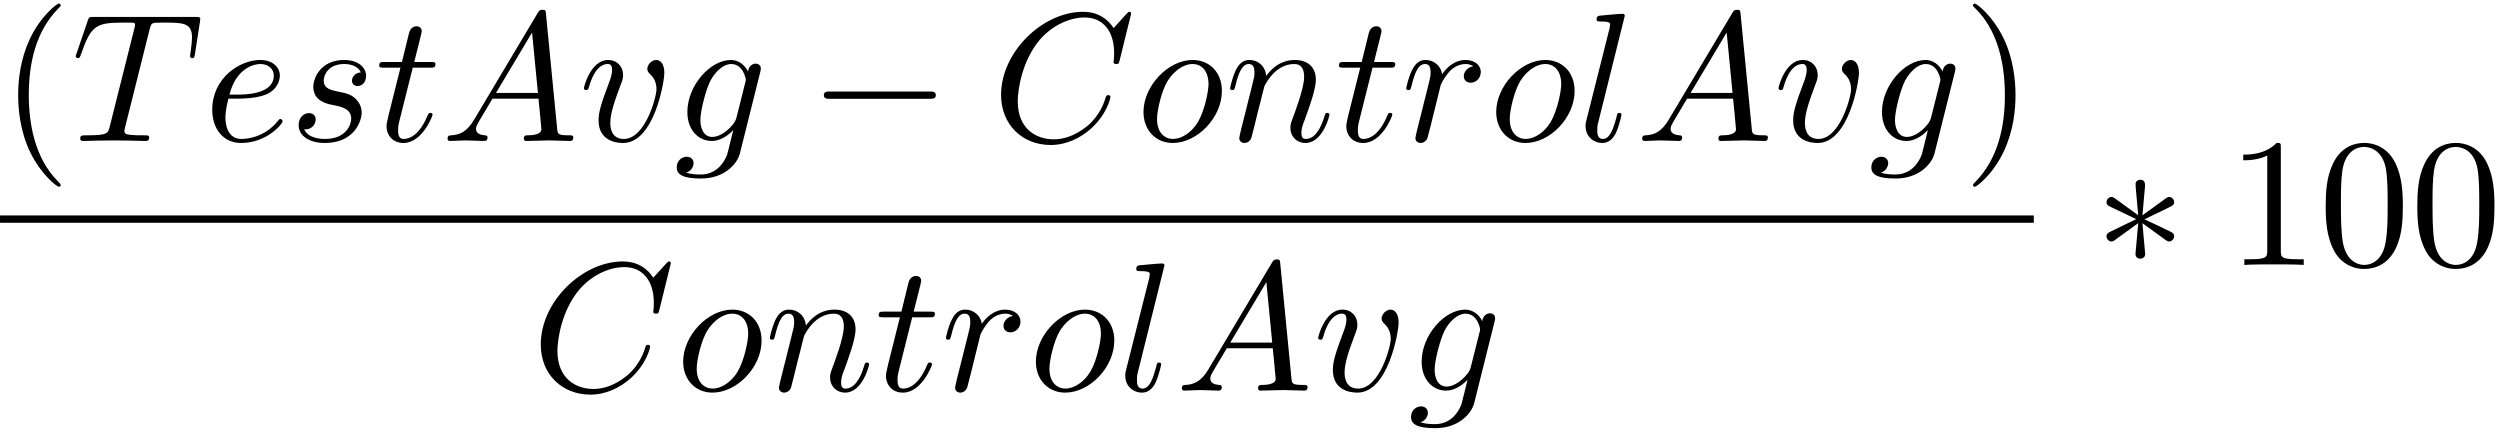
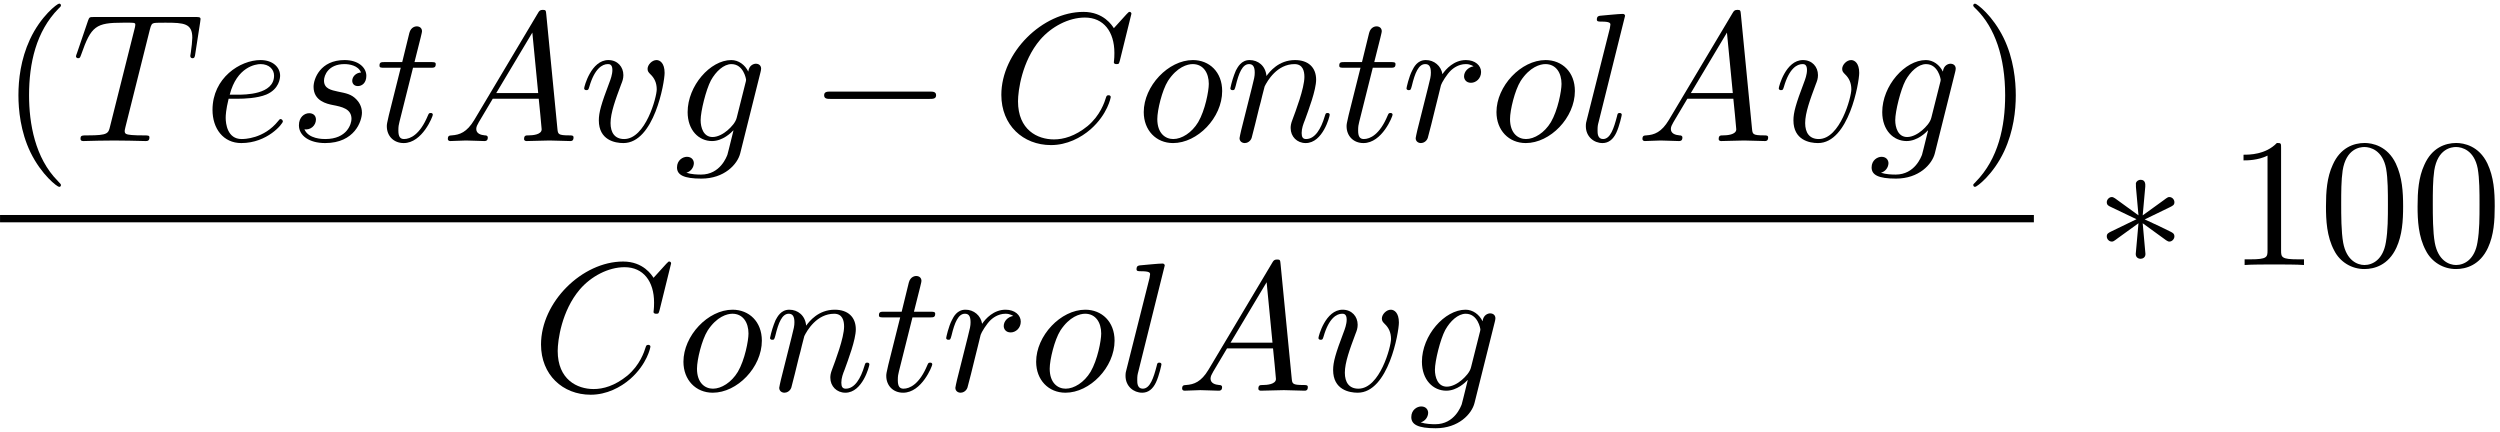
- <svg xmlns="http://www.w3.org/2000/svg" xmlns:xlink="http://www.w3.org/1999/xlink" width="249" height="43" viewBox="1873.215 1483.005 148.842 25.704">
+ <svg xmlns="http://www.w3.org/2000/svg" xmlns:xlink="http://www.w3.org/1999/xlink" width="249" height="43" viewBox="1873.2 1483 148.84 25.704">
  <defs>
-     <path id="g0-0" d="M7.19-2.51c.185 0 .38 0 .38-.217s-.195-.218-.38-.218H1.286c-.185 0-.382 0-.382.218s.197.218.382.218H7.19z" />
-     <path id="g0-3" d="M3-4.658c.01-.153.01-.415-.273-.415-.174 0-.316.142-.283.284v.142l.152 1.69L1.2-3.97c-.098-.054-.12-.076-.196-.076-.153 0-.295.152-.295.305 0 .175.11.218.218.273l1.55.742-1.506.73c-.175.088-.262.132-.262.295s.142.306.295.306c.076 0 .098 0 .37-.208l1.222-.883-.163 1.832c0 .23.196.284.283.284.131 0 .295-.076.295-.284l-.164-1.832 1.397 1.014c.098.055.12.077.196.077.153 0 .295-.153.295-.306 0-.163-.099-.218-.23-.283-.654-.328-.676-.328-1.538-.731l1.506-.731c.174-.088.262-.131.262-.295s-.142-.305-.295-.305c-.076 0-.098 0-.37.207l-1.223.884L3-4.658z" />
-     <path id="g1-65" d="M1.953-1.255C1.516-.524 1.09-.37.61-.338c-.131.01-.23.01-.23.218 0 .065.055.12.143.12.294 0 .632-.033.938-.033.36 0 .742.033 1.09.033.066 0 .208 0 .208-.207 0-.12-.098-.131-.175-.131-.25-.022-.512-.11-.512-.382 0-.13.065-.25.152-.404l.83-1.396h2.738c.022.23.174 1.713.174 1.822 0 .327-.567.36-.785.36-.153 0-.262 0-.262.218 0 .12.13.12.153.12.447 0 .916-.033 1.363-.033.273 0 .96.033 1.233.033.066 0 .196 0 .196-.218 0-.12-.109-.12-.25-.12-.677 0-.677-.077-.71-.393L6.24-7.549c-.022-.218-.022-.262-.207-.262-.175 0-.218.076-.284.186l-3.796 6.37zm1.309-1.603l2.149-3.6.349 3.6H3.262z" />
-     <path id="g1-67" d="M8.29-7.582a.11.11 0 00-.12-.109c-.032 0-.043.011-.163.131l-.763.84c-.099-.153-.6-.97-1.811-.97C3-7.69.545-5.28.545-2.75.545-.95 1.833.24 3.502.24c.949 0 1.778-.436 2.356-.938 1.015-.895 1.2-1.887 1.2-1.92 0-.11-.109-.11-.13-.11-.066 0-.12.023-.143.11-.098.316-.349 1.09-1.101 1.723-.753.611-1.44.797-2.008.797-.981 0-2.138-.567-2.138-2.27 0-.621.23-2.388 1.32-3.665.666-.774 1.691-1.32 2.662-1.32 1.113 0 1.756.84 1.756 2.106 0 .436-.032.447-.032.556s.12.11.163.11c.142 0 .142-.023.197-.219l.687-2.782z" />
-     <path id="g1-84" d="M4.658-6.622c.077-.305.12-.37.251-.403.098-.022.458-.022.687-.022 1.102 0 1.593.043 1.593.894 0 .164-.044.59-.087.873-.011.044-.033.175-.033.207 0 .066.033.142.131.142.12 0 .142-.087.164-.25l.294-1.899c.011-.044.022-.153.022-.185 0-.12-.11-.12-.295-.12H1.331c-.262 0-.273.01-.35.218l-.654 1.92c-.01.022-.065.174-.065.196 0 .066.054.12.13.12.11 0 .12-.054.186-.229.59-1.69.873-1.887 2.487-1.887h.426c.305 0 .305.043.305.13 0 .066-.032.197-.043.23L2.29-.862c-.098.404-.131.524-1.298.524-.393 0-.458 0-.458.207C.535 0 .655 0 .72 0c.295 0 .6-.022.895-.022.305 0 .621-.01.927-.01s.61.01.905.01c.317 0 .644.022.95.022.108 0 .24 0 .24-.218 0-.12-.088-.12-.372-.12-.272 0-.414 0-.698-.022-.316-.033-.403-.065-.403-.24 0-.01 0-.065.043-.23l1.451-5.792z" />
-     <path id="g1-101" d="M2.04-2.52c.316 0 1.124-.022 1.67-.25.763-.328.817-.972.817-1.125 0-.48-.414-.927-1.167-.927-1.21 0-2.858 1.058-2.858 2.967C.502-.742 1.145.12 2.215.12c1.56 0 2.476-1.156 2.476-1.287 0-.066-.066-.142-.131-.142-.055 0-.076.022-.142.109C3.556-.12 2.368-.12 2.236-.12c-.85 0-.949-.916-.949-1.265 0-.131.011-.47.175-1.135h.578zm-.513-.24c.426-1.658 1.55-1.822 1.833-1.822.513 0 .807.317.807.687 0 1.135-1.745 1.135-2.192 1.135h-.448z" />
-     <path id="g1-103" d="M5.138-4.113c.011-.065.033-.12.033-.196 0-.186-.131-.295-.316-.295-.11 0-.404.077-.448.47-.196-.404-.578-.688-1.014-.688-1.244 0-2.597 1.527-2.597 3.098C.796-.644 1.462 0 2.247 0c.644 0 1.157-.513 1.266-.633l.01.011c-.228.971-.36 1.418-.36 1.44-.043.098-.414 1.178-1.57 1.178-.208 0-.568-.01-.873-.109a.609.609 0 00.447-.567c0-.175-.12-.382-.414-.382-.24 0-.59.197-.59.633 0 .447.404.665 1.452.665 1.363 0 2.149-.85 2.312-1.505l1.211-4.844zM3.72-1.396c-.065.283-.316.556-.556.763-.23.197-.568.393-.884.393-.545 0-.71-.567-.71-1.004 0-.523.317-1.81.612-2.367.294-.534.763-.97 1.222-.97.72 0 .872.883.872.937s-.021.12-.032.164L3.72-1.396z" />
-     <path id="g1-108" d="M2.815-7.45c0-.012 0-.12-.142-.12-.251 0-1.048.086-1.331.108-.087.011-.207.022-.207.23 0 .12.109.12.272.12.524 0 .535.097.535.185l-.033.218L.535-1.255c-.033.12-.055.197-.055.371C.48-.262.96.12 1.473.12c.36 0 .632-.218.818-.61.196-.415.327-1.048.327-1.07 0-.11-.098-.11-.13-.11-.11 0-.12.045-.153.197-.186.71-.393 1.353-.83 1.353-.327 0-.327-.35-.327-.502 0-.262.011-.316.066-.523l1.57-6.306z" />
-     <path id="g1-110" d="M.96-.644c-.033.164-.098.415-.098.47 0 .196.153.294.316.294.131 0 .327-.087.404-.305.01-.022.142-.535.207-.808l.24-.982c.066-.24.131-.48.186-.73.043-.186.13-.502.141-.546.164-.338.742-1.33 1.779-1.33.49 0 .589.403.589.763 0 .676-.535 2.073-.71 2.542-.098.25-.109.381-.109.501 0 .513.382.895.895.895 1.025 0 1.43-1.593 1.43-1.68 0-.11-.1-.11-.132-.11-.109 0-.109.034-.163.197C5.716-.73 5.356-.12 4.822-.12c-.186 0-.262-.11-.262-.36 0-.273.098-.535.196-.775.208-.578.666-1.778.666-2.4 0-.73-.47-1.167-1.255-1.167-.982 0-1.516.698-1.702.95-.054-.612-.501-.95-1.003-.95s-.71.426-.818.622a5.498 5.498 0 00-.328 1.058c0 .11.11.11.131.11.11 0 .12-.012.186-.252.185-.774.403-1.298.796-1.298.218 0 .338.142.338.502 0 .23-.032.35-.174.916L.96-.644z" />
-     <path id="g1-111" d="M5.116-2.978c0-1.135-.763-1.844-1.745-1.844-1.462 0-2.924 1.55-2.924 3.098C.447-.644 1.178.12 2.193.12c1.45 0 2.923-1.505 2.923-3.098zM2.204-.12c-.47 0-.95-.338-.95-1.19 0-.534.284-1.712.633-2.268.546-.84 1.168-1.004 1.473-1.004.633 0 .96.524.96 1.178 0 .426-.218 1.571-.633 2.28C3.305-.49 2.705-.12 2.204-.12z" />
-     <path id="g1-114" d="M.96-.644c-.033.164-.098.415-.098.47 0 .196.153.294.316.294.131 0 .327-.087.404-.305.022-.044.393-1.528.436-1.724.087-.36.284-1.124.35-1.418.043-.142.348-.655.61-.895.087-.076.404-.36.873-.36.284 0 .447.131.458.131-.327.055-.567.316-.567.6 0 .175.12.382.414.382s.6-.251.6-.644c0-.382-.349-.709-.905-.709-.71 0-1.19.535-1.396.84a.99.99 0 00-.993-.84c-.502 0-.71.426-.807.622-.197.37-.339 1.025-.339 1.058 0 .11.11.11.131.11.11 0 .12-.012.186-.252.185-.774.403-1.298.796-1.298.186 0 .338.087.338.502 0 .23-.032.35-.174.916L.96-.644z" />
-     <path id="g1-115" d="M4.265-4.08c-.305.01-.523.25-.523.49 0 .154.098.317.338.317s.502-.185.502-.61c0-.492-.47-.939-1.298-.939-1.44 0-1.844 1.113-1.844 1.593 0 .85.807 1.014 1.124 1.08.567.109 1.134.229 1.134.829 0 .284-.25 1.2-1.56 1.2-.153 0-.993 0-1.243-.578a.596.596 0 00.687-.578c0-.251-.175-.382-.404-.382-.283 0-.61.229-.61.72 0 .622.621 1.058 1.56 1.058C3.894.12 4.32-1.2 4.32-1.69c0-.394-.207-.666-.338-.797-.295-.306-.611-.36-1.091-.458-.393-.088-.83-.164-.83-.655 0-.316.263-.982 1.223-.982.272 0 .818.077.981.502z" />
-     <path id="g1-116" d="M2.247-4.364h1.026c.218 0 .327 0 .327-.218 0-.12-.11-.12-.305-.12h-.96c.392-1.549.447-1.767.447-1.833 0-.185-.131-.294-.317-.294-.032 0-.338.01-.436.393l-.425 1.734H.578c-.218 0-.327 0-.327.207 0 .131.087.131.305.131h.96C.731-1.265.687-1.08.687-.884c0 .59.415 1.004 1.004 1.004 1.113 0 1.734-1.593 1.734-1.68 0-.11-.087-.11-.13-.11-.099 0-.11.034-.164.154C2.66-.382 2.084-.12 1.713-.12c-.23 0-.338-.142-.338-.502 0-.262.021-.338.065-.523l.807-3.219z" />
-     <path id="g1-118" d="M5.105-4.058c0-.59-.283-.764-.48-.764-.272 0-.534.284-.534.524 0 .142.054.207.174.327.23.218.371.502.371.895 0 .458-.665 2.956-1.941 2.956-.557 0-.808-.382-.808-.95 0-.61.295-1.406.633-2.312.076-.185.13-.338.13-.545 0-.491-.348-.895-.894-.895-1.025 0-1.44 1.582-1.44 1.68 0 .11.11.11.131.11.11 0 .12-.023.175-.197.316-1.102.785-1.353 1.102-1.353.087 0 .272 0 .272.35 0 .272-.109.567-.185.763-.48 1.265-.622 1.767-.622 2.236C1.19-.055 2.15.12 2.651.12c1.833 0 2.454-3.61 2.454-4.178z" />
-     <path id="g2-40" d="M3.61 2.618c0-.033 0-.054-.185-.24-1.363-1.374-1.712-3.436-1.712-5.105 0-1.898.414-3.797 1.756-5.16.142-.131.142-.153.142-.186 0-.076-.044-.109-.11-.109-.108 0-1.09.742-1.734 2.127-.556 1.2-.687 2.411-.687 3.328 0 .85.12 2.17.72 3.403.655 1.342 1.593 2.051 1.702 2.051.065 0 .109-.032.109-.109z" />
-     <path id="g2-41" d="M3.153-2.727c0-.851-.12-2.171-.72-3.404C1.778-7.473.84-8.18.73-8.18c-.066 0-.11.043-.11.108 0 .033 0 .055.208.251C1.9-6.742 2.52-5.007 2.52-2.727c0 1.865-.404 3.785-1.756 5.16-.142.13-.142.152-.142.185 0 .066.043.11.109.11.109 0 1.09-.743 1.734-2.128.557-1.2.688-2.41.688-3.327z" />
-     <path id="g2-48" d="M5.018-3.49c0-.874-.054-1.746-.436-2.554C4.08-7.09 3.185-7.265 2.727-7.265c-.654 0-1.45.283-1.898 1.298C.48-5.215.425-4.364.425-3.491c0 .818.044 1.8.491 2.63A1.999 1.999 0 002.716.24c.59 0 1.419-.23 1.899-1.265.349-.753.403-1.604.403-2.466zM2.716 0c-.425 0-1.069-.273-1.265-1.32-.12-.655-.12-1.658-.12-2.302 0-.698 0-1.418.087-2.007.207-1.298 1.026-1.396 1.298-1.396.36 0 1.08.196 1.288 1.276.109.61.109 1.44.109 2.127 0 .818 0 1.56-.12 2.258C3.829-.327 3.207 0 2.716 0z" />
-     <path id="g2-49" d="M3.207-6.982c0-.262 0-.283-.25-.283-.677.698-1.637.698-1.986.698v.338c.218 0 .862 0 1.429-.284v5.651c0 .393-.033.524-1.015.524h-.349V0c.382-.033 1.331-.033 1.768-.033s1.385 0 1.767.033v-.338h-.35c-.981 0-1.014-.12-1.014-.524v-6.12z" />
+     <path id="r" d="M7.19-2.51c.185 0 .38 0 .38-.217s-.195-.218-.38-.218H1.286c-.185 0-.382 0-.382.218s.197.218.382.218H7.19z" />
+     <path id="q" d="M3-4.658c.01-.153.01-.415-.273-.415-.174 0-.316.142-.283.284v.142l.152 1.69L1.2-3.97c-.098-.054-.12-.076-.196-.076-.153 0-.295.152-.295.305 0 .175.11.218.218.273l1.55.742-1.506.73c-.175.088-.262.132-.262.295s.142.306.295.306c.076 0 .098 0 .37-.208l1.222-.883-.163 1.832c0 .23.196.284.283.284.131 0 .295-.076.295-.284l-.164-1.832 1.397 1.014c.098.055.12.077.196.077.153 0 .295-.153.295-.306 0-.163-.099-.218-.23-.283-.654-.328-.676-.328-1.538-.731l1.506-.731c.174-.088.262-.131.262-.295s-.142-.305-.295-.305c-.076 0-.098 0-.37.207l-1.223.884L3-4.658z" />
+     <path id="b" d="M1.953-1.255C1.516-.524 1.09-.37.61-.338c-.131.01-.23.01-.23.218 0 .065.055.12.143.12.294 0 .632-.033.938-.033.36 0 .742.033 1.09.033.066 0 .208 0 .208-.207 0-.12-.098-.131-.175-.131-.25-.022-.512-.11-.512-.382 0-.13.065-.25.152-.404l.83-1.396h2.738c.022.23.174 1.713.174 1.822 0 .327-.567.36-.785.36-.153 0-.262 0-.262.218 0 .12.13.12.153.12.447 0 .916-.033 1.363-.033.273 0 .96.033 1.233.033.066 0 .196 0 .196-.218 0-.12-.109-.12-.25-.12-.677 0-.677-.077-.71-.393L6.24-7.549c-.022-.218-.022-.262-.207-.262-.175 0-.218.076-.284.186l-3.796 6.37zm1.309-1.603l2.149-3.6.349 3.6H3.262z" />
+     <path id="g" d="M8.29-7.582a.11.11 0 00-.12-.109c-.032 0-.043.011-.163.131l-.763.84c-.099-.153-.6-.97-1.811-.97C3-7.69.545-5.28.545-2.75.545-.95 1.833.24 3.502.24c.949 0 1.778-.436 2.356-.938 1.015-.895 1.2-1.887 1.2-1.92 0-.11-.109-.11-.13-.11-.066 0-.12.023-.143.11-.098.316-.349 1.09-1.101 1.723-.753.611-1.44.797-2.008.797-.981 0-2.138-.567-2.138-2.27 0-.621.23-2.388 1.32-3.665.666-.774 1.691-1.32 2.662-1.32 1.113 0 1.756.84 1.756 2.106 0 .436-.032.447-.032.556s.12.11.163.11c.142 0 .142-.023.197-.219l.687-2.782z" />
+     <path id="n" d="M4.658-6.622c.077-.305.12-.37.251-.403.098-.022.458-.022.687-.022 1.102 0 1.593.043 1.593.894 0 .164-.044.59-.087.873-.011.044-.033.175-.033.207 0 .066.033.142.131.142.12 0 .142-.087.164-.25l.294-1.899c.011-.044.022-.153.022-.185 0-.12-.11-.12-.295-.12H1.331c-.262 0-.273.01-.35.218l-.654 1.92c-.01.022-.065.174-.065.196 0 .066.054.12.13.12.11 0 .12-.054.186-.229.59-1.69.873-1.887 2.487-1.887h.426c.305 0 .305.043.305.13 0 .066-.032.197-.043.23L2.29-.862c-.098.404-.131.524-1.298.524-.393 0-.458 0-.458.207C.535 0 .655 0 .72 0c.295 0 .6-.022.895-.022.305 0 .621-.01.927-.01s.61.01.905.01c.317 0 .644.022.95.022.108 0 .24 0 .24-.218 0-.12-.088-.12-.372-.12-.272 0-.414 0-.698-.022-.316-.033-.403-.065-.403-.24 0-.01 0-.065.043-.23l1.451-5.792z" />
+     <path id="p" d="M2.04-2.52c.316 0 1.124-.022 1.67-.25.763-.328.817-.972.817-1.125 0-.48-.414-.927-1.167-.927-1.21 0-2.858 1.058-2.858 2.967C.502-.742 1.145.12 2.215.12c1.56 0 2.476-1.156 2.476-1.287 0-.066-.066-.142-.131-.142-.055 0-.076.022-.142.109C3.556-.12 2.368-.12 2.236-.12c-.85 0-.949-.916-.949-1.265 0-.131.011-.47.175-1.135h.578zm-.513-.24c.426-1.658 1.55-1.822 1.833-1.822.513 0 .807.317.807.687 0 1.135-1.745 1.135-2.192 1.135h-.448z" />
+     <path id="e" d="M5.138-4.113c.011-.065.033-.12.033-.196 0-.186-.131-.295-.316-.295-.11 0-.404.077-.448.47-.196-.404-.578-.688-1.014-.688-1.244 0-2.597 1.527-2.597 3.098C.796-.644 1.462 0 2.247 0c.644 0 1.157-.513 1.266-.633l.01.011c-.228.971-.36 1.418-.36 1.44-.043.098-.414 1.178-1.57 1.178-.208 0-.568-.01-.873-.109a.609.609 0 00.447-.567c0-.175-.12-.382-.414-.382-.24 0-.59.197-.59.633 0 .447.404.665 1.452.665 1.363 0 2.149-.85 2.312-1.505l1.211-4.844zM3.72-1.396c-.065.283-.316.556-.556.763-.23.197-.568.393-.884.393-.545 0-.71-.567-.71-1.004 0-.523.317-1.81.612-2.367.294-.534.763-.97 1.222-.97.72 0 .872.883.872.937s-.021.12-.032.164L3.72-1.396z" />
+     <path id="j" d="M2.815-7.45c0-.012 0-.12-.142-.12-.251 0-1.048.086-1.331.108-.087.011-.207.022-.207.23 0 .12.109.12.272.12.524 0 .535.097.535.185l-.033.218L.535-1.255c-.033.12-.055.197-.055.371C.48-.262.96.12 1.473.12c.36 0 .632-.218.818-.61.196-.415.327-1.048.327-1.07 0-.11-.098-.11-.13-.11-.11 0-.12.045-.153.197-.186.71-.393 1.353-.83 1.353-.327 0-.327-.35-.327-.502 0-.262.011-.316.066-.523l1.57-6.306z" />
+     <path id="i" d="M.96-.644c-.033.164-.098.415-.098.47 0 .196.153.294.316.294.131 0 .327-.087.404-.305.01-.022.142-.535.207-.808l.24-.982c.066-.24.131-.48.186-.73.043-.186.13-.502.141-.546.164-.338.742-1.33 1.779-1.33.49 0 .589.403.589.763 0 .676-.535 2.073-.71 2.542-.098.25-.109.381-.109.501 0 .513.382.895.895.895 1.025 0 1.43-1.593 1.43-1.68 0-.11-.1-.11-.132-.11-.109 0-.109.034-.163.197C5.716-.73 5.356-.12 4.822-.12c-.186 0-.262-.11-.262-.36 0-.273.098-.535.196-.775.208-.578.666-1.778.666-2.4 0-.73-.47-1.167-1.255-1.167-.982 0-1.516.698-1.702.95-.054-.612-.501-.95-1.003-.95s-.71.426-.818.622a5.498 5.498 0 00-.328 1.058c0 .11.11.11.131.11.11 0 .12-.012.186-.252.185-.774.403-1.298.796-1.298.218 0 .338.142.338.502 0 .23-.032.35-.174.916L.96-.644z" />
+     <path id="a" d="M5.116-2.978c0-1.135-.763-1.844-1.745-1.844-1.462 0-2.924 1.55-2.924 3.098C.447-.644 1.178.12 2.193.12c1.45 0 2.923-1.505 2.923-3.098zM2.204-.12c-.47 0-.95-.338-.95-1.19 0-.534.284-1.712.633-2.268.546-.84 1.168-1.004 1.473-1.004.633 0 .96.524.96 1.178 0 .426-.218 1.571-.633 2.28C3.305-.49 2.705-.12 2.204-.12z" />
+     <path id="h" d="M.96-.644c-.033.164-.098.415-.098.47 0 .196.153.294.316.294.131 0 .327-.087.404-.305.022-.044.393-1.528.436-1.724.087-.36.284-1.124.35-1.418.043-.142.348-.655.61-.895.087-.076.404-.36.873-.36.284 0 .447.131.458.131-.327.055-.567.316-.567.6 0 .175.12.382.414.382s.6-.251.6-.644c0-.382-.349-.709-.905-.709-.71 0-1.19.535-1.396.84a.99.99 0 00-.993-.84c-.502 0-.71.426-.807.622-.197.37-.339 1.025-.339 1.058 0 .11.11.11.131.11.11 0 .12-.012.186-.252.185-.774.403-1.298.796-1.298.186 0 .338.087.338.502 0 .23-.032.35-.174.916L.96-.644z" />
+     <path id="o" d="M4.265-4.08c-.305.01-.523.25-.523.49 0 .154.098.317.338.317s.502-.185.502-.61c0-.492-.47-.939-1.298-.939-1.44 0-1.844 1.113-1.844 1.593 0 .85.807 1.014 1.124 1.08.567.109 1.134.229 1.134.829 0 .284-.25 1.2-1.56 1.2-.153 0-.993 0-1.243-.578a.596.596 0 00.687-.578c0-.251-.175-.382-.404-.382-.283 0-.61.229-.61.72 0 .622.621 1.058 1.56 1.058C3.894.12 4.32-1.2 4.32-1.69c0-.394-.207-.666-.338-.797-.295-.306-.611-.36-1.091-.458-.393-.088-.83-.164-.83-.655 0-.316.263-.982 1.223-.982.272 0 .818.077.981.502z" />
+     <path id="d" d="M2.247-4.364h1.026c.218 0 .327 0 .327-.218 0-.12-.11-.12-.305-.12h-.96c.392-1.549.447-1.767.447-1.833 0-.185-.131-.294-.317-.294-.032 0-.338.01-.436.393l-.425 1.734H.578c-.218 0-.327 0-.327.207 0 .131.087.131.305.131h.96C.731-1.265.687-1.08.687-.884c0 .59.415 1.004 1.004 1.004 1.113 0 1.734-1.593 1.734-1.68 0-.11-.087-.11-.13-.11-.099 0-.11.034-.164.154C2.66-.382 2.084-.12 1.713-.12c-.23 0-.338-.142-.338-.502 0-.262.021-.338.065-.523l.807-3.219z" />
+     <path id="c" d="M5.105-4.058c0-.59-.283-.764-.48-.764-.272 0-.534.284-.534.524 0 .142.054.207.174.327.23.218.371.502.371.895 0 .458-.665 2.956-1.941 2.956-.557 0-.808-.382-.808-.95 0-.61.295-1.406.633-2.312.076-.185.13-.338.13-.545 0-.491-.348-.895-.894-.895-1.025 0-1.44 1.582-1.44 1.68 0 .11.11.11.131.11.11 0 .12-.023.175-.197.316-1.102.785-1.353 1.102-1.353.087 0 .272 0 .272.35 0 .272-.109.567-.185.763-.48 1.265-.622 1.767-.622 2.236C1.19-.055 2.15.12 2.651.12c1.833 0 2.454-3.61 2.454-4.178z" />
+     <path id="m" d="M3.61 2.618c0-.033 0-.054-.185-.24-1.363-1.374-1.712-3.436-1.712-5.105 0-1.898.414-3.797 1.756-5.16.142-.131.142-.153.142-.186 0-.076-.044-.109-.11-.109-.108 0-1.09.742-1.734 2.127-.556 1.2-.687 2.411-.687 3.328 0 .85.12 2.17.72 3.403.655 1.342 1.593 2.051 1.702 2.051.065 0 .109-.032.109-.109z" />
+     <path id="l" d="M3.153-2.727c0-.851-.12-2.171-.72-3.404C1.778-7.473.84-8.18.73-8.18c-.066 0-.11.043-.11.108 0 .033 0 .055.208.251C1.9-6.742 2.52-5.007 2.52-2.727c0 1.865-.404 3.785-1.756 5.16-.142.13-.142.152-.142.185 0 .066.043.11.109.11.109 0 1.09-.743 1.734-2.128.557-1.2.688-2.41.688-3.327z" />
+     <path id="f" d="M5.018-3.49c0-.874-.054-1.746-.436-2.554C4.08-7.09 3.185-7.265 2.727-7.265c-.654 0-1.45.283-1.898 1.298C.48-5.215.425-4.364.425-3.491c0 .818.044 1.8.491 2.63A1.999 1.999 0 002.716.24c.59 0 1.419-.23 1.899-1.265.349-.753.403-1.604.403-2.466zM2.716 0c-.425 0-1.069-.273-1.265-1.32-.12-.655-.12-1.658-.12-2.302 0-.698 0-1.418.087-2.007.207-1.298 1.026-1.396 1.298-1.396.36 0 1.08.196 1.288 1.276.109.61.109 1.44.109 2.127 0 .818 0 1.56-.12 2.258C3.829-.327 3.207 0 2.716 0z" />
+     <path id="k" d="M3.207-6.982c0-.262 0-.283-.25-.283-.677.698-1.637.698-1.986.698v.338c.218 0 .862 0 1.429-.284v5.651c0 .393-.033.524-1.015.524h-.349V0c.382-.033 1.331-.033 1.768-.033s1.385 0 1.767.033v-.338h-.35c-.981 0-1.014-.12-1.014-.524v-6.12z" />
  </defs>
-   <g id="page1">
-     <use x="1873.215" y="1491.398" xlink:href="#g2-40" />
-     <use x="1877.458" y="1491.398" xlink:href="#g1-84" />
-     <use x="1885.348" y="1491.398" xlink:href="#g1-101" />
-     <use x="1890.427" y="1491.398" xlink:href="#g1-115" />
-     <use x="1895.541" y="1491.398" xlink:href="#g1-116" />
-     <use x="1899.481" y="1491.398" xlink:href="#g1-65" />
-     <use x="1907.662" y="1491.398" xlink:href="#g1-118" />
-     <use x="1913.342" y="1491.398" xlink:href="#g1-103" />
-     <use x="1921.361" y="1491.398" xlink:href="#g0-0" />
-     <use x="1932.27" y="1491.398" xlink:href="#g1-67" />
-     <use x="1940.847" y="1491.398" xlink:href="#g1-111" />
-     <use x="1946.135" y="1491.398" xlink:href="#g1-110" />
-     <use x="1952.683" y="1491.398" xlink:href="#g1-116" />
-     <use x="1956.622" y="1491.398" xlink:href="#g1-114" />
-     <use x="1961.847" y="1491.398" xlink:href="#g1-111" />
-     <use x="1967.135" y="1491.398" xlink:href="#g1-108" />
-     <use x="1970.605" y="1491.398" xlink:href="#g1-65" />
-     <use x="1978.786" y="1491.398" xlink:href="#g1-118" />
-     <use x="1984.466" y="1491.398" xlink:href="#g1-103" />
-     <use x="1990.06" y="1491.398" xlink:href="#g2-41" />
-     <path d="M1873.215 1495.832h121.087v.436h-121.087z" />
-     <use x="1904.864" y="1506.261" xlink:href="#g1-67" />
-     <use x="1913.441" y="1506.261" xlink:href="#g1-111" />
-     <use x="1918.729" y="1506.261" xlink:href="#g1-110" />
-     <use x="1925.277" y="1506.261" xlink:href="#g1-116" />
-     <use x="1929.216" y="1506.261" xlink:href="#g1-114" />
-     <use x="1934.441" y="1506.261" xlink:href="#g1-111" />
-     <use x="1939.729" y="1506.261" xlink:href="#g1-108" />
-     <use x="1943.199" y="1506.261" xlink:href="#g1-65" />
-     <use x="1951.38" y="1506.261" xlink:href="#g1-118" />
-     <use x="1957.06" y="1506.261" xlink:href="#g1-103" />
-     <use x="1997.922" y="1498.778" xlink:href="#g0-3" />
-     <use x="2005.801" y="1498.778" xlink:href="#g2-49" />
-     <use x="2011.256" y="1498.778" xlink:href="#g2-48" />
-     <use x="2016.71" y="1498.778" xlink:href="#g2-48" />
-   </g>
+   <use x="1873.215" y="1491.398" xlink:href="#m" />
+   <use x="1877.458" y="1491.398" xlink:href="#n" />
+   <use x="1885.348" y="1491.398" xlink:href="#p" />
+   <use x="1890.427" y="1491.398" xlink:href="#o" />
+   <use x="1895.541" y="1491.398" xlink:href="#d" />
+   <use x="1899.481" y="1491.398" xlink:href="#b" />
+   <use x="1907.662" y="1491.398" xlink:href="#c" />
+   <use x="1913.342" y="1491.398" xlink:href="#e" />
+   <use x="1921.361" y="1491.398" xlink:href="#r" />
+   <use x="1932.27" y="1491.398" xlink:href="#g" />
+   <use x="1940.847" y="1491.398" xlink:href="#a" />
+   <use x="1946.135" y="1491.398" xlink:href="#i" />
+   <use x="1952.683" y="1491.398" xlink:href="#d" />
+   <use x="1956.622" y="1491.398" xlink:href="#h" />
+   <use x="1961.847" y="1491.398" xlink:href="#a" />
+   <use x="1967.135" y="1491.398" xlink:href="#j" />
+   <use x="1970.605" y="1491.398" xlink:href="#b" />
+   <use x="1978.786" y="1491.398" xlink:href="#c" />
+   <use x="1984.466" y="1491.398" xlink:href="#e" />
+   <use x="1990.06" y="1491.398" xlink:href="#l" />
+   <path d="m1873.2 1495.8h121.09v0.436h-121.09z" />
+   <use x="1904.864" y="1506.261" xlink:href="#g" />
+   <use x="1913.441" y="1506.261" xlink:href="#a" />
+   <use x="1918.729" y="1506.261" xlink:href="#i" />
+   <use x="1925.277" y="1506.261" xlink:href="#d" />
+   <use x="1929.216" y="1506.261" xlink:href="#h" />
+   <use x="1934.441" y="1506.261" xlink:href="#a" />
+   <use x="1939.729" y="1506.261" xlink:href="#j" />
+   <use x="1943.199" y="1506.261" xlink:href="#b" />
+   <use x="1951.38" y="1506.261" xlink:href="#c" />
+   <use x="1957.06" y="1506.261" xlink:href="#e" />
+   <use x="1997.922" y="1498.778" xlink:href="#q" />
+   <use x="2005.801" y="1498.778" xlink:href="#k" />
+   <use x="2011.256" y="1498.778" xlink:href="#f" />
+   <use x="2016.71" y="1498.778" xlink:href="#f" />
</svg>
